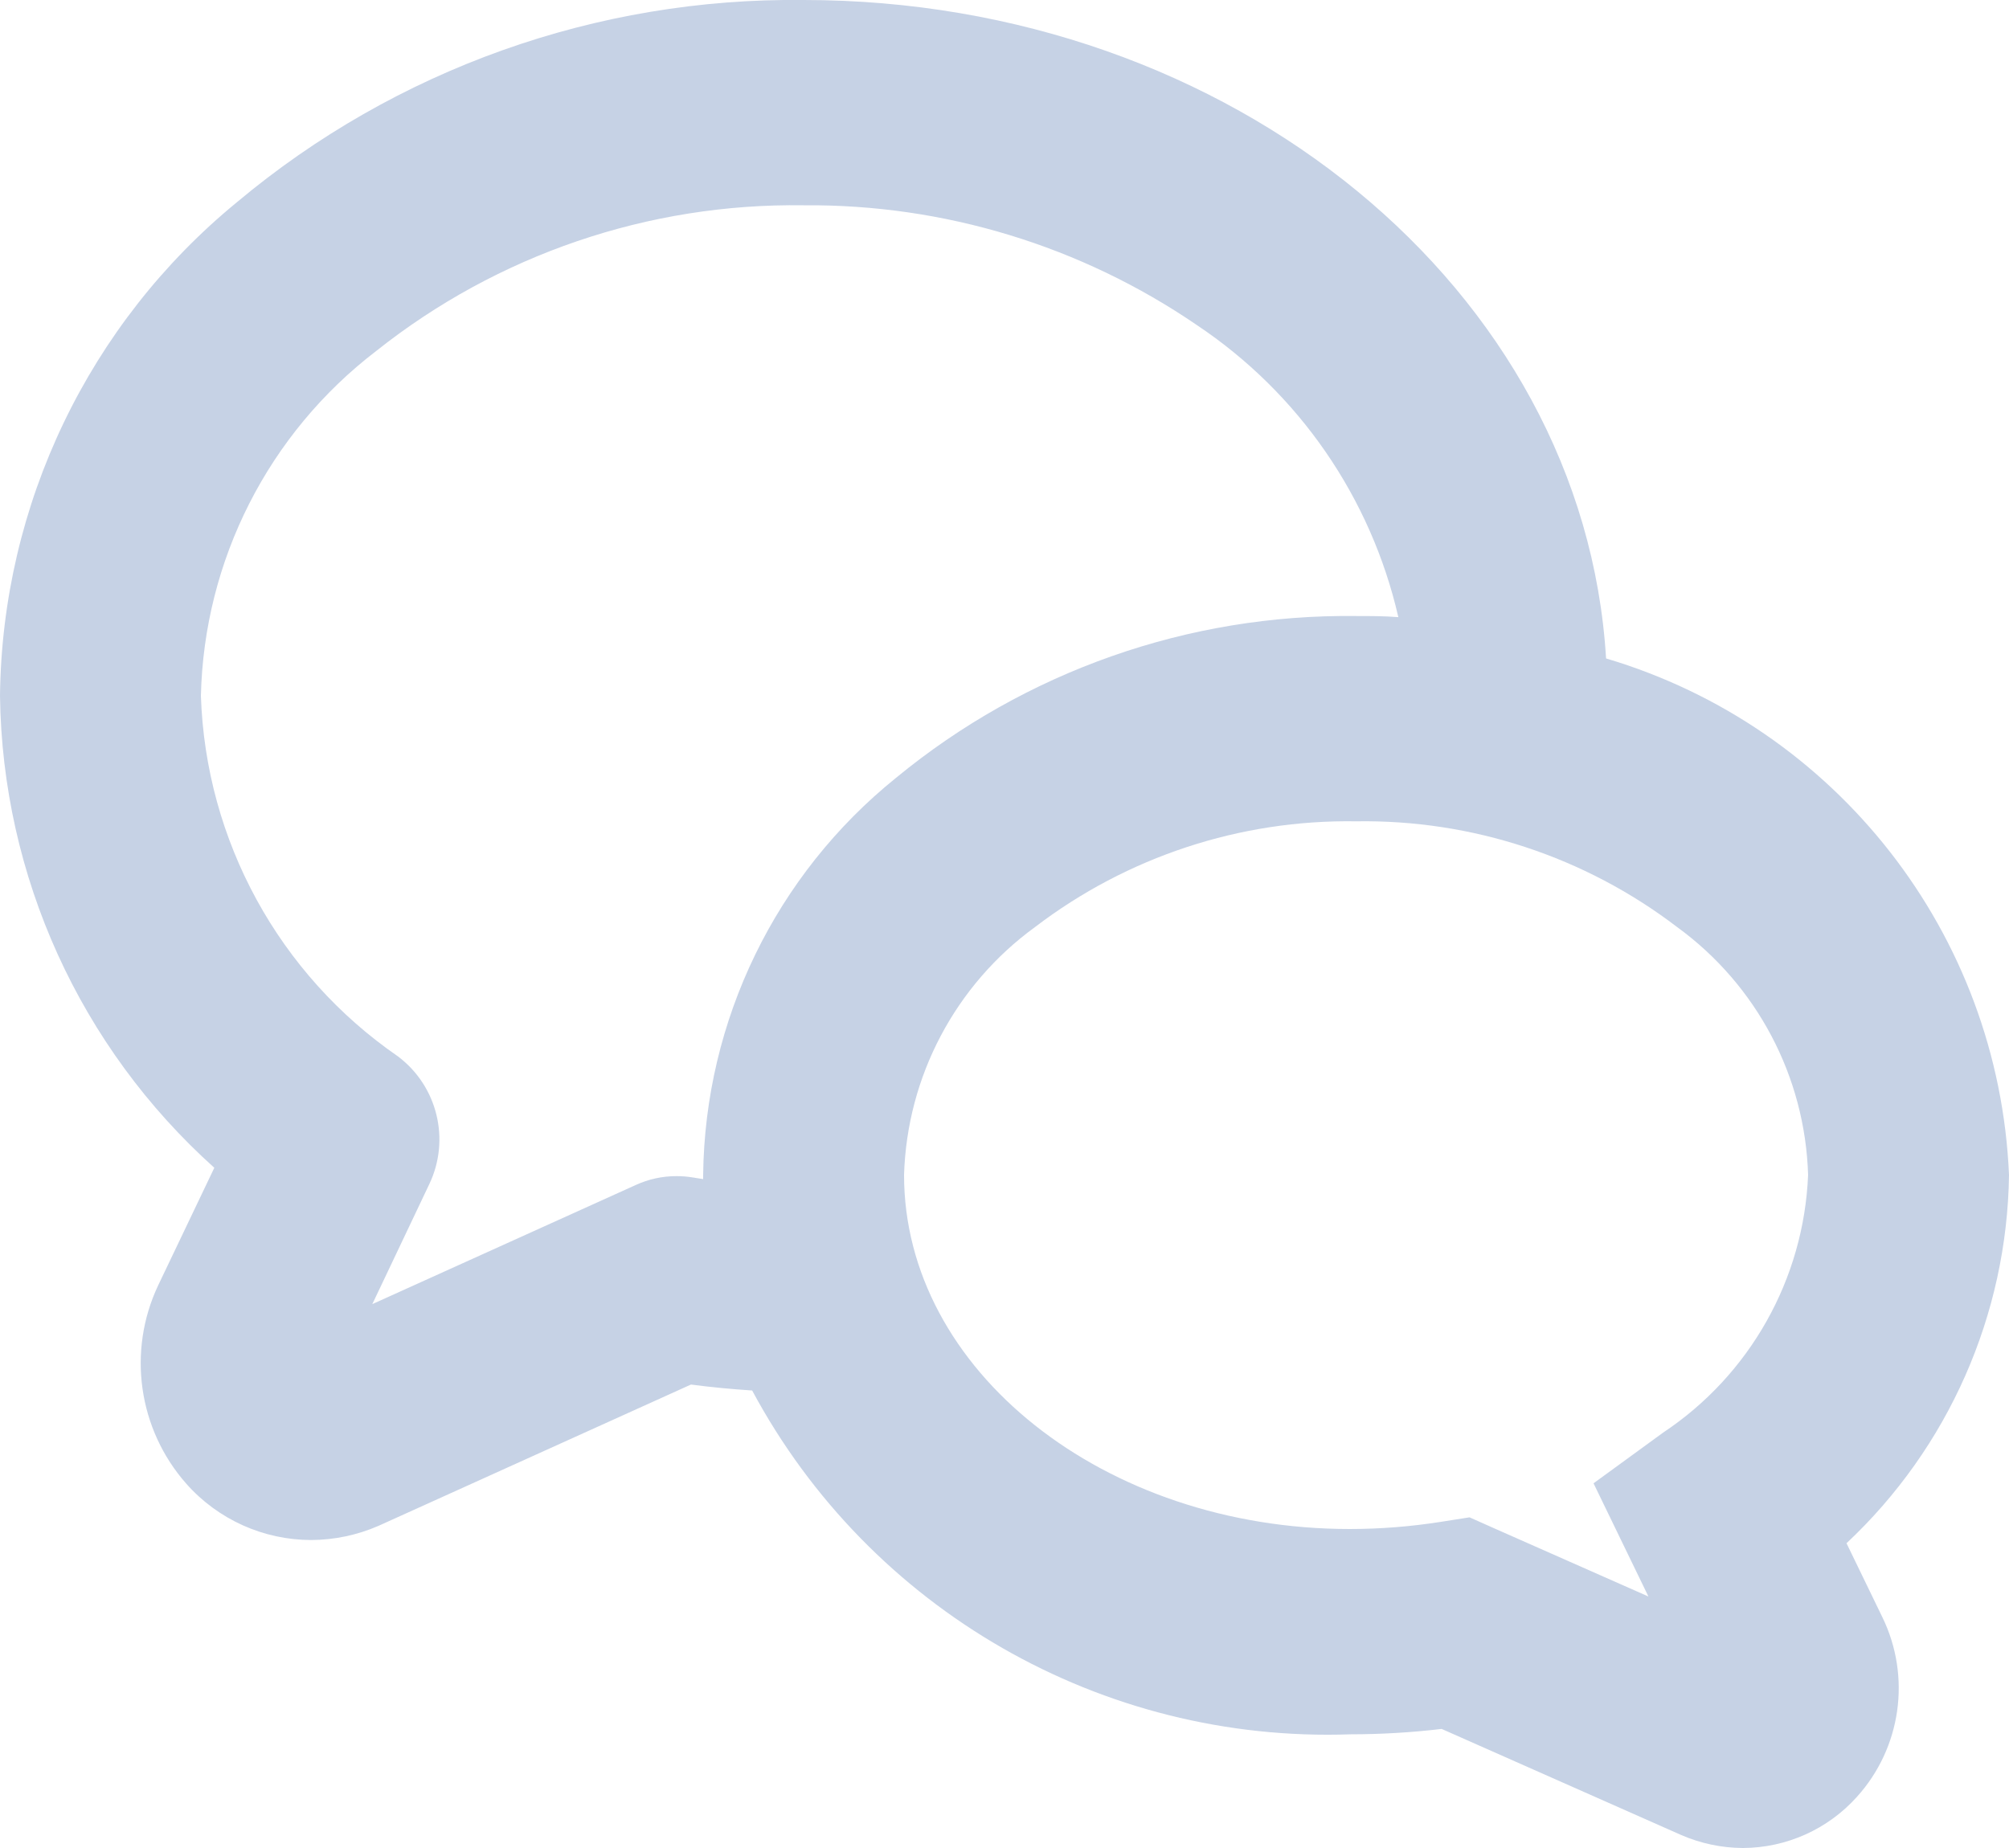
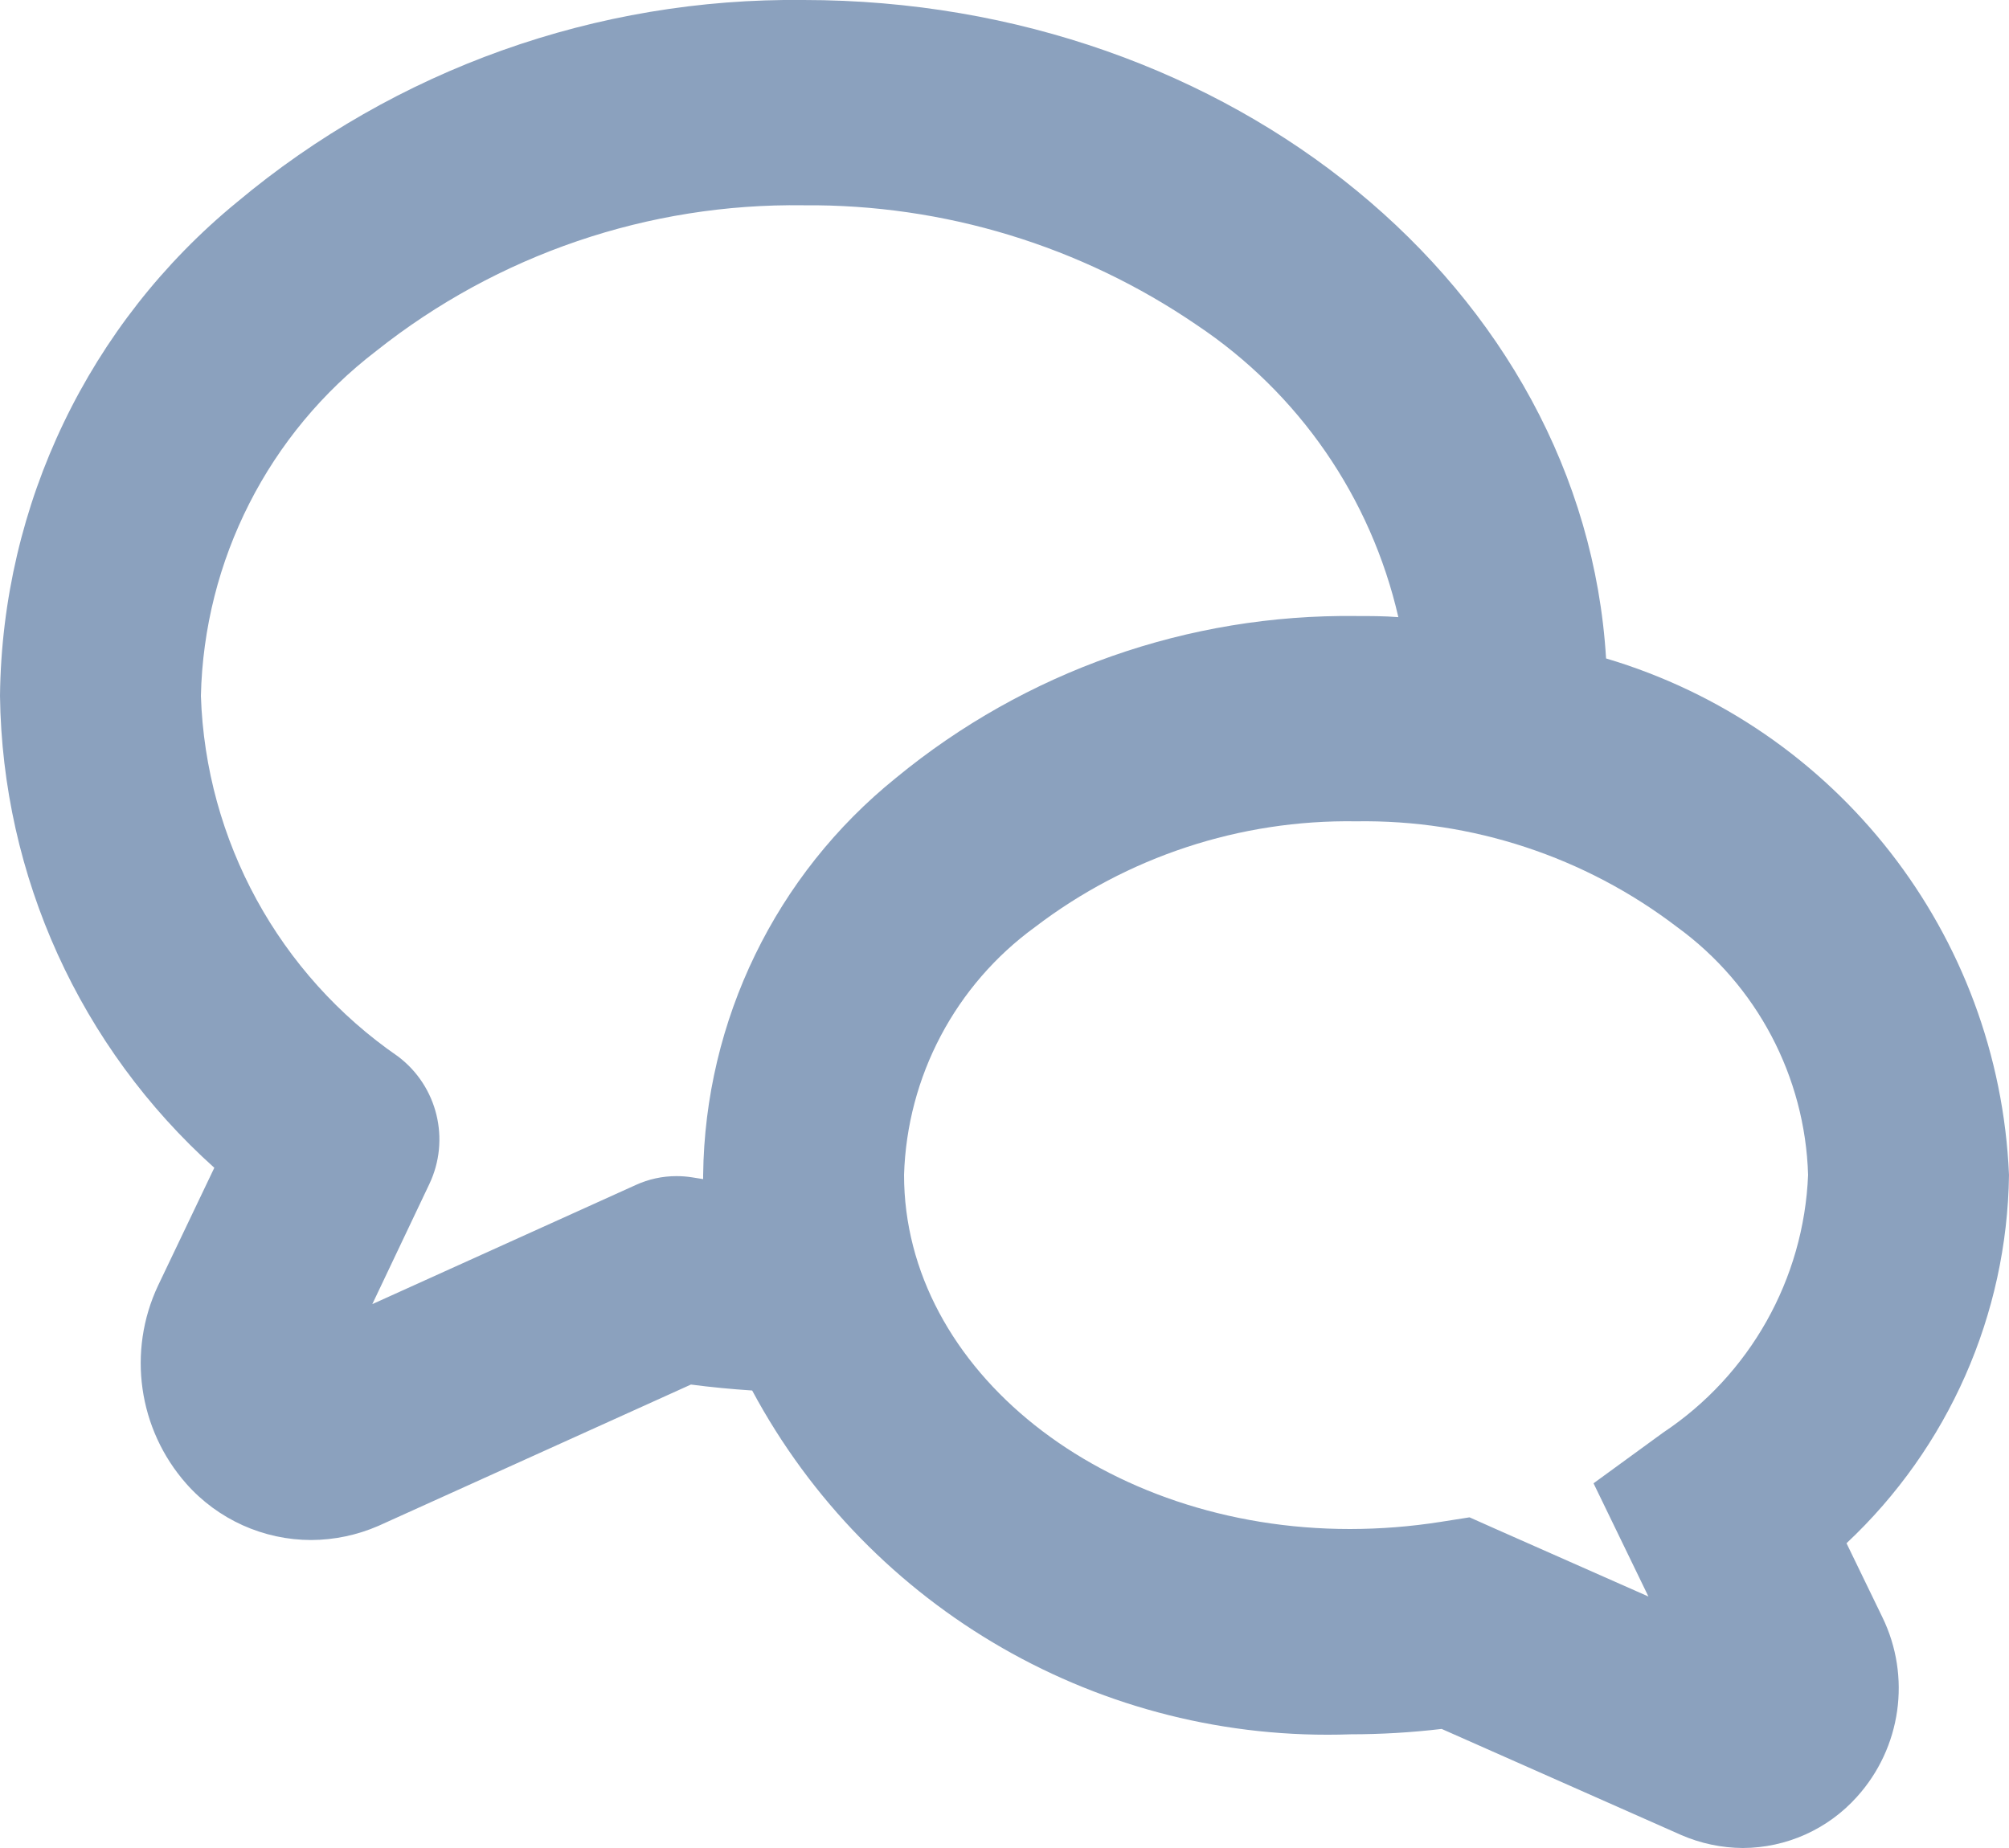
<svg xmlns="http://www.w3.org/2000/svg" width="25" height="23" viewBox="0 0 25 23">
-   <path id="c1_wechat" data-name="c1/wechat" d="M21.688,23a1.949,1.949,0,0,1-.768-.162l-2.98-1.32a9.672,9.672,0,0,1-1.131.067,8.125,8.125,0,0,1-7.449-4.279c-.261-.017-.518-.042-.762-.074L4.709,18.991a2.122,2.122,0,0,1-.835.176,2.078,2.078,0,0,1-1.555-.7A2.268,2.268,0,0,1,1.967,16l.7-1.466A8.031,8.031,0,0,1,0,8.661,8.058,8.058,0,0,1,2.949,2.516,10.787,10.787,0,0,1,10,0c5.322,0,9.708,3.6,9.986,8.195A7.017,7.017,0,0,1,25,14.623a6.4,6.4,0,0,1-2.022,4.584l.446.92a2.018,2.018,0,0,1-.317,2.237A1.915,1.915,0,0,1,21.688,23Zm-3.4-4.115h0l.33.147,1.895.838-.683-1.409.866-.631A4.05,4.05,0,0,0,22.5,14.623a3.962,3.962,0,0,0-1.63-3.085,6.415,6.415,0,0,0-3.995-1.316,6.415,6.415,0,0,0-3.995,1.316,3.962,3.962,0,0,0-1.63,3.085c0,2.43,2.489,4.407,5.548,4.407a7.316,7.316,0,0,0,1.13-.089l.356-.056ZM10,2.555A8.356,8.356,0,0,0,4.682,4.368,5.564,5.564,0,0,0,2.5,8.661a5.678,5.678,0,0,0,2.454,4.488,1.294,1.294,0,0,1,.388,1.589l-.709,1.493,3.279-1.483a1.21,1.21,0,0,1,.506-.11,1.234,1.234,0,0,1,.194.015l.138.022v-.052a6.443,6.443,0,0,1,2.4-4.942,8.835,8.835,0,0,1,5.724-2.014c.176,0,.353,0,.527.014a5.975,5.975,0,0,0-2.507-3.635A8.535,8.535,0,0,0,10,2.555Z" fill="#C6D2E5" />
+   <path id="c1_wechat" data-name="c1/wechat" d="M21.688,23a1.949,1.949,0,0,1-.768-.162l-2.98-1.32a9.672,9.672,0,0,1-1.131.067,8.125,8.125,0,0,1-7.449-4.279c-.261-.017-.518-.042-.762-.074L4.709,18.991a2.122,2.122,0,0,1-.835.176,2.078,2.078,0,0,1-1.555-.7A2.268,2.268,0,0,1,1.967,16l.7-1.466A8.031,8.031,0,0,1,0,8.661,8.058,8.058,0,0,1,2.949,2.516,10.787,10.787,0,0,1,10,0c5.322,0,9.708,3.6,9.986,8.195A7.017,7.017,0,0,1,25,14.623a6.4,6.4,0,0,1-2.022,4.584l.446.92a2.018,2.018,0,0,1-.317,2.237A1.915,1.915,0,0,1,21.688,23Zm-3.4-4.115h0l.33.147,1.895.838-.683-1.409.866-.631A4.05,4.05,0,0,0,22.5,14.623a3.962,3.962,0,0,0-1.63-3.085,6.415,6.415,0,0,0-3.995-1.316,6.415,6.415,0,0,0-3.995,1.316,3.962,3.962,0,0,0-1.63,3.085c0,2.43,2.489,4.407,5.548,4.407a7.316,7.316,0,0,0,1.13-.089l.356-.056ZM10,2.555A8.356,8.356,0,0,0,4.682,4.368,5.564,5.564,0,0,0,2.5,8.661a5.678,5.678,0,0,0,2.454,4.488,1.294,1.294,0,0,1,.388,1.589l-.709,1.493,3.279-1.483a1.21,1.21,0,0,1,.506-.11,1.234,1.234,0,0,1,.194.015l.138.022v-.052a6.443,6.443,0,0,1,2.4-4.942,8.835,8.835,0,0,1,5.724-2.014c.176,0,.353,0,.527.014a5.975,5.975,0,0,0-2.507-3.635A8.535,8.535,0,0,0,10,2.555Z" fill="#8BA1BE" />
</svg>
